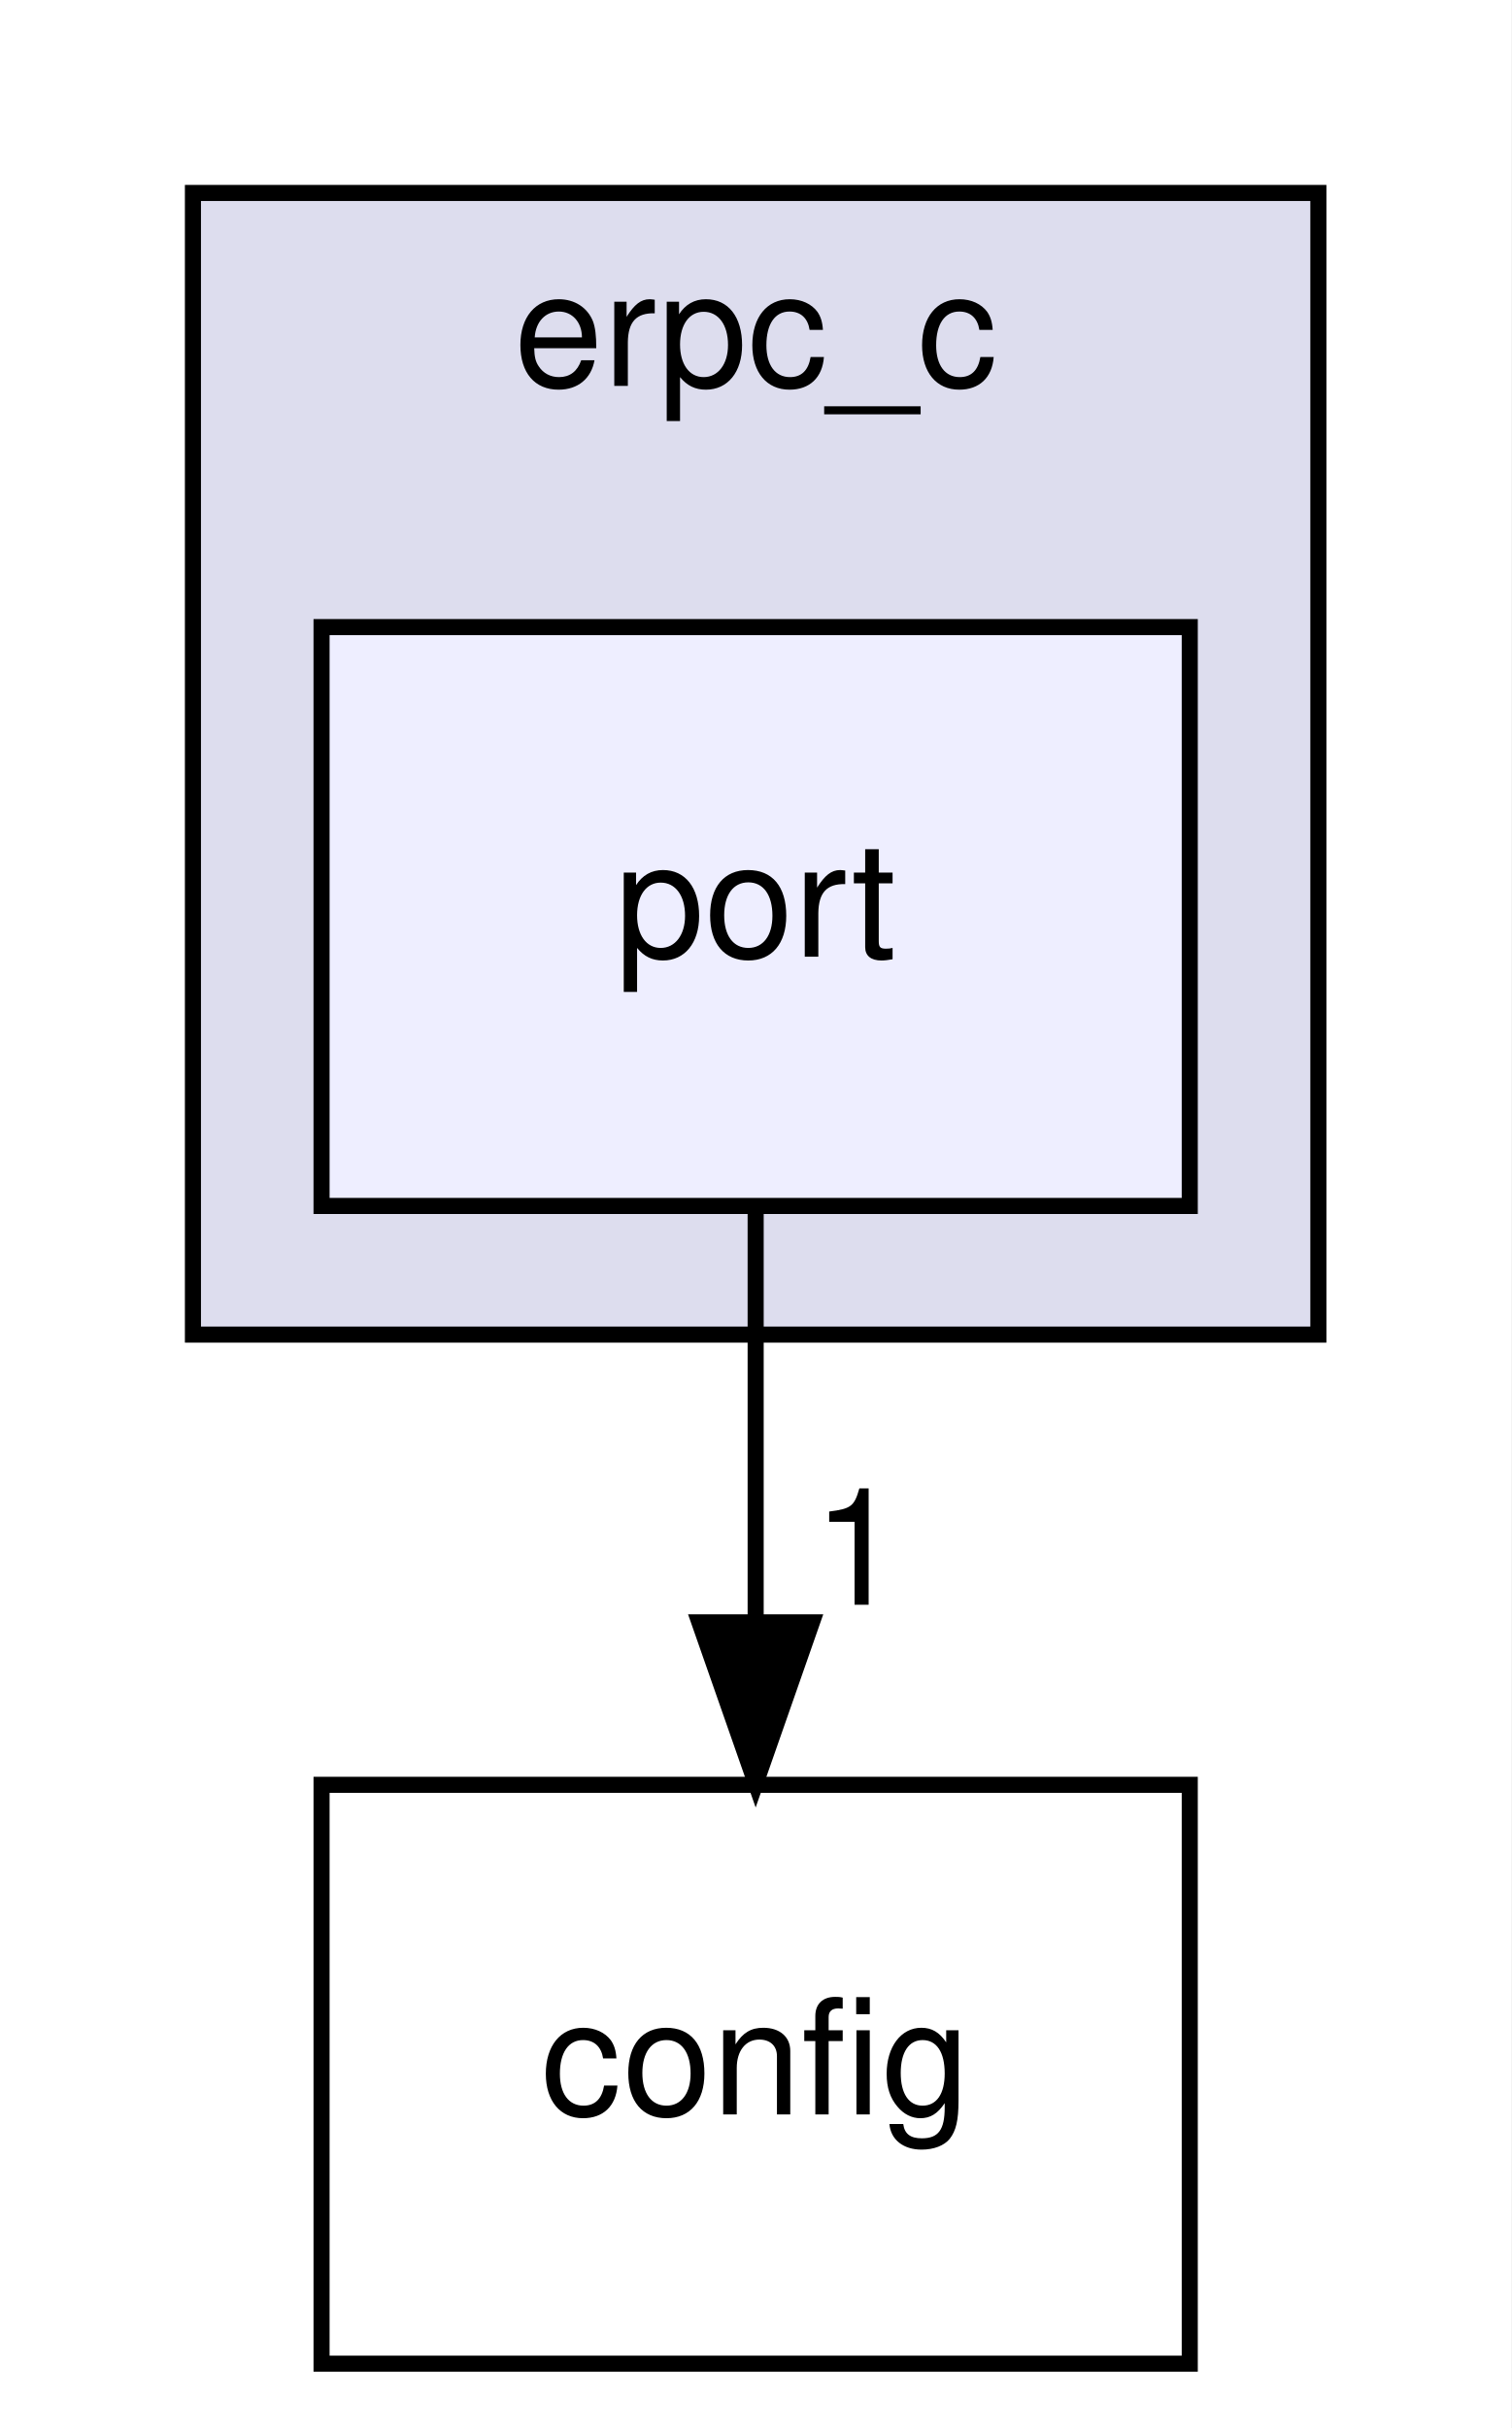
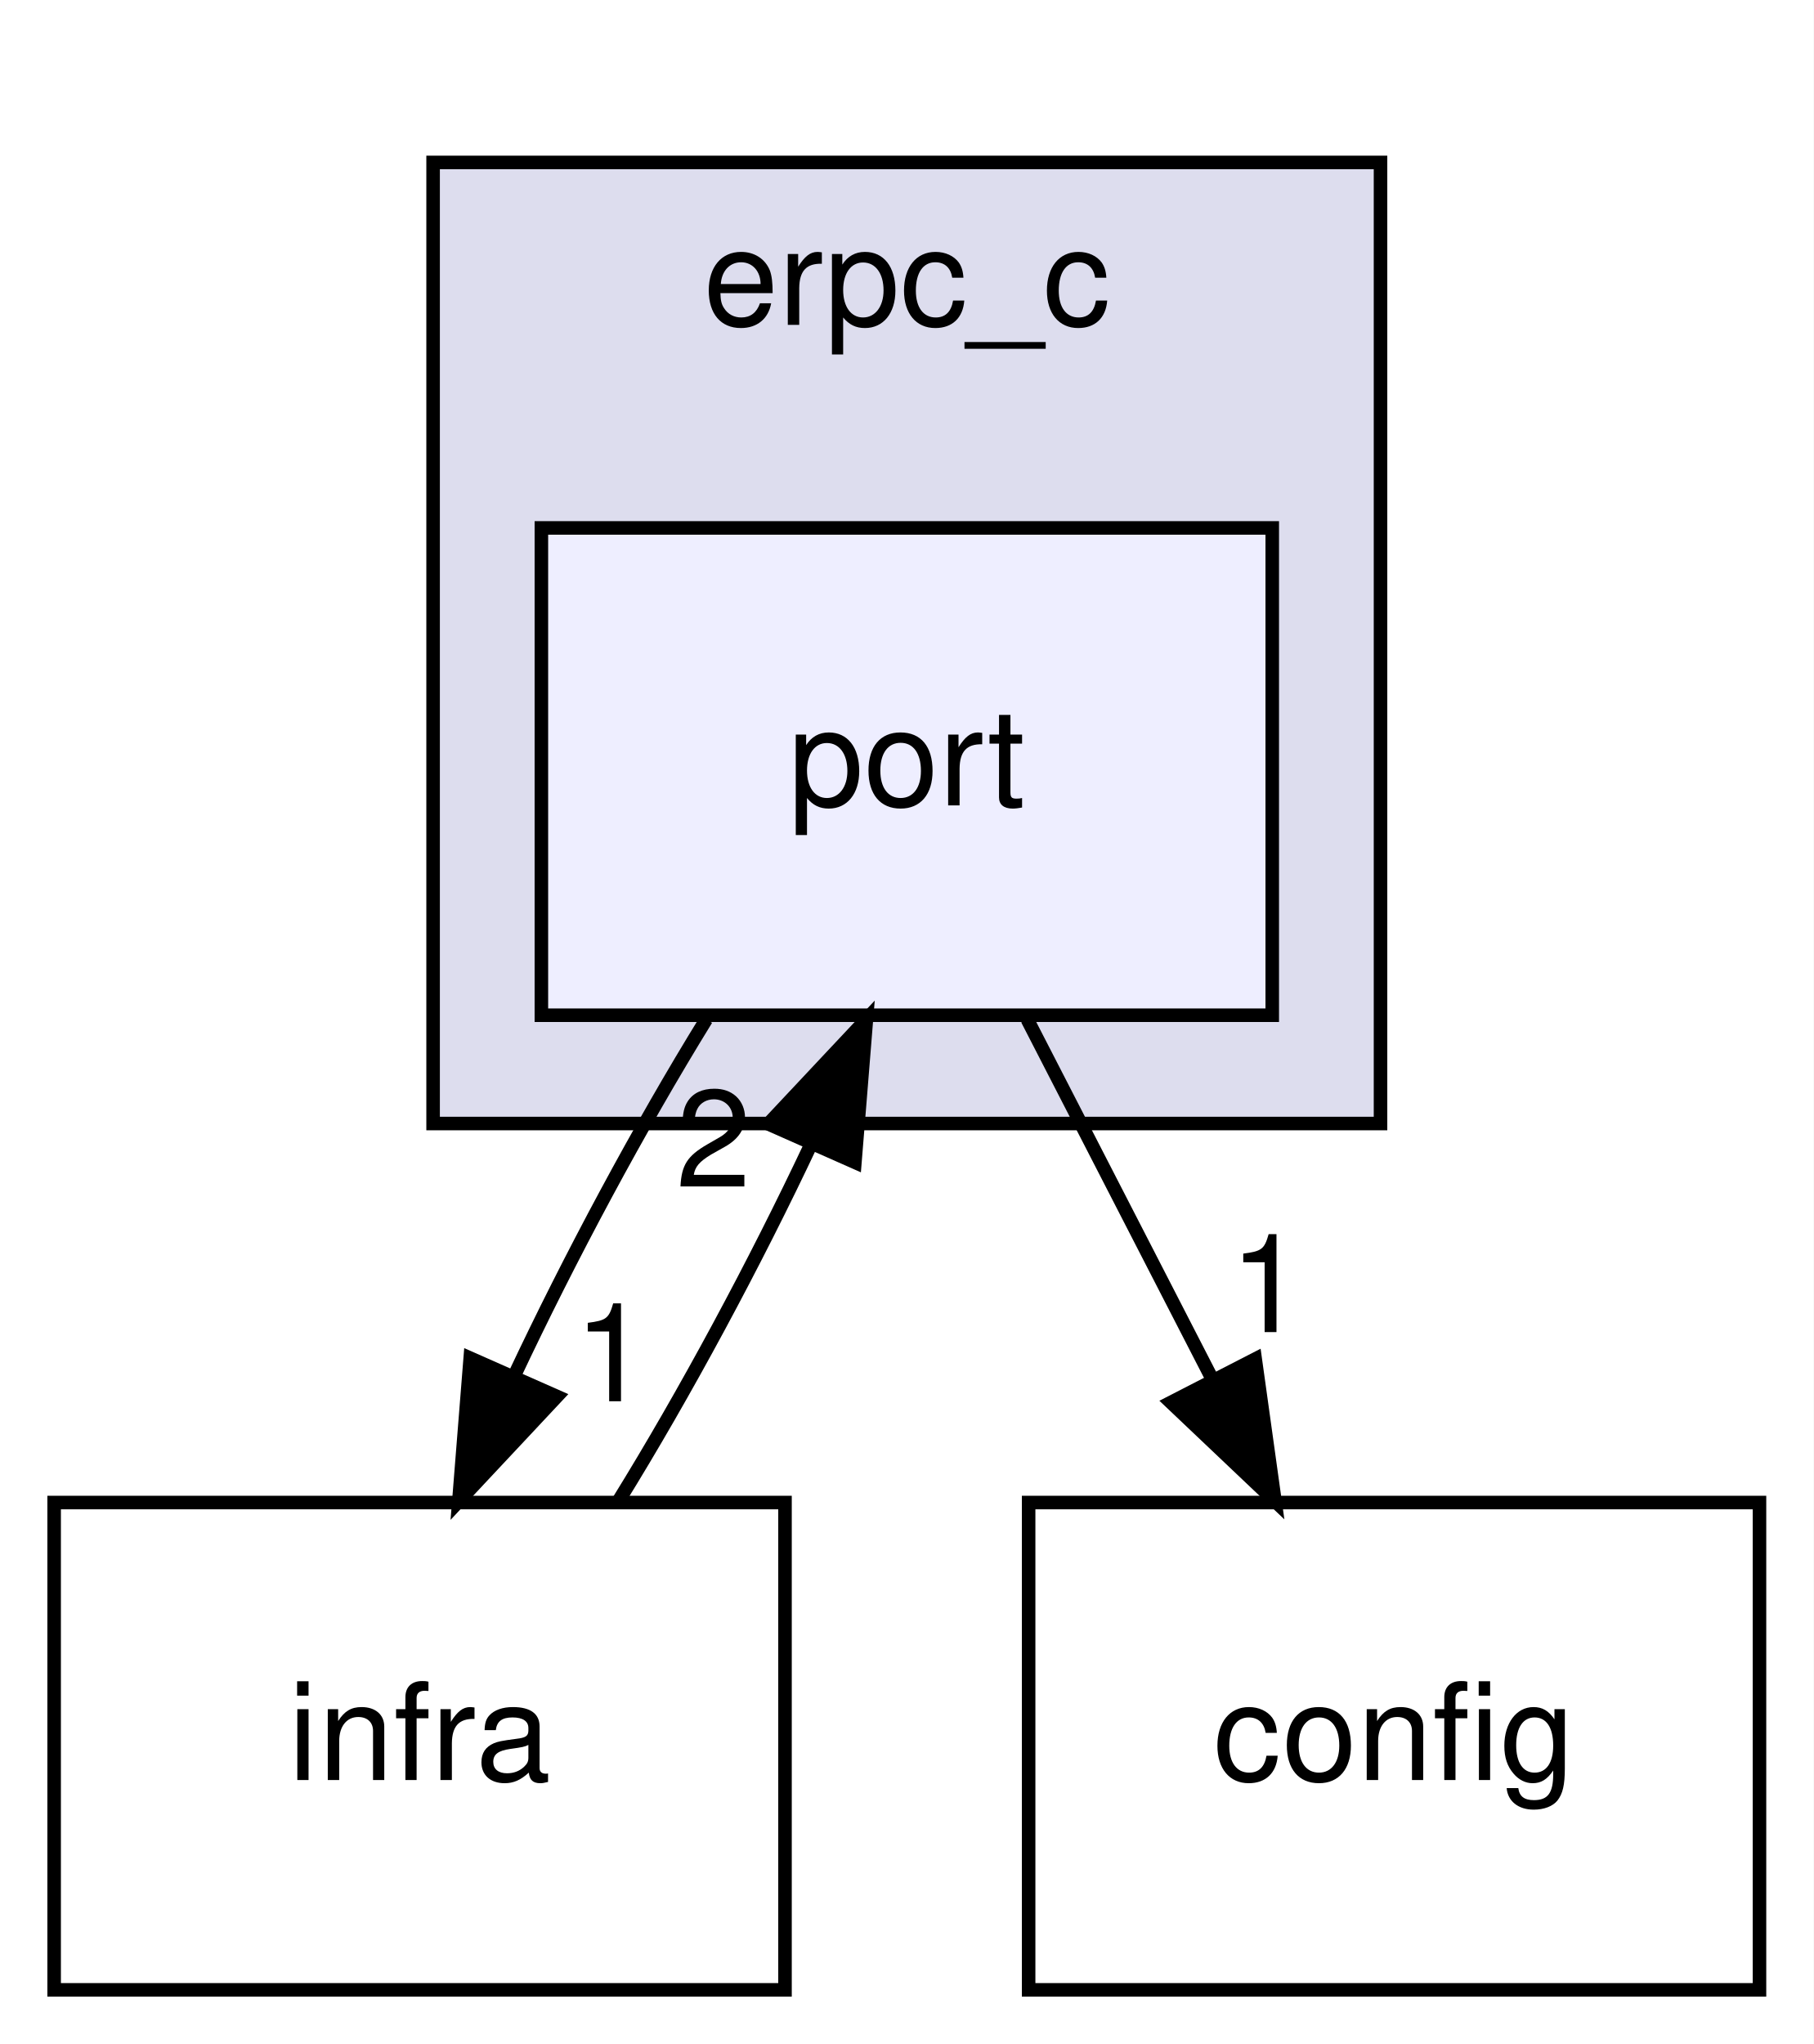
- <svg xmlns="http://www.w3.org/2000/svg" xmlns:xlink="http://www.w3.org/1999/xlink" width="94pt" height="151pt" viewBox="0.00 0.00 94.00 151.00">
+ <svg xmlns="http://www.w3.org/2000/svg" xmlns:xlink="http://www.w3.org/1999/xlink" width="134pt" height="151pt" viewBox="0.00 0.00 134.00 151.00">
  <g id="graph0" class="graph" transform="scale(1 1) rotate(0) translate(4 147)">
-     <polygon fill="white" stroke="none" points="-4,4 -4,-147 90,-147 90,4 -4,4" />
+     <polygon fill="white" stroke="none" points="-4,4 -4,-147 130,-147 130,4 -4,4" />
    <g id="clust1" class="cluster">
      <g id="a_clust1">
        <a xlink:href="dir_ecce72d14eab190b8175cc3cd0696eeb.html" target="_top" xlink:title="erpc_c">
-           <polygon fill="#ddddee" stroke="black" points="8,-64 8,-135 78,-135 78,-64 8,-64" />
-           <text text-anchor="middle" x="43" y="-123" font-family="Helvetica,sans-Serif" font-size="10.00">erpc_c</text>
+           <polygon fill="#ddddee" stroke="black" points="28,-64 28,-135 98,-135 98,-64 28,-64" />
+           <text text-anchor="middle" x="63" y="-123" font-family="Helvetica,sans-Serif" font-size="10.00">erpc_c</text>
        </a>
      </g>
    </g>
    <g id="node1" class="node">
      <g id="a_node1">
        <a xlink:href="dir_62e9b24ece508051f26d84717c79c815.html" target="_top" xlink:title="port">
-           <polygon fill="#eeeeff" stroke="black" points="70,-108 16,-108 16,-72 70,-72 70,-108" />
-           <text text-anchor="middle" x="43" y="-87.5" font-family="Helvetica,sans-Serif" font-size="10.00">port</text>
+           <polygon fill="#eeeeff" stroke="black" points="90,-108 36,-108 36,-72 90,-72 90,-108" />
+           <text text-anchor="middle" x="63" y="-87.5" font-family="Helvetica,sans-Serif" font-size="10.00">port</text>
        </a>
      </g>
    </g>
    <g id="node2" class="node">
      <g id="a_node2">
+         <a xlink:href="dir_4c1986dc9092ab2d1c997193a3634562.html" target="_top" xlink:title="infra">
+           <polygon fill="none" stroke="black" points="54,-36 0,-36 0,-0 54,-0 54,-36" />
+           <text text-anchor="middle" x="27" y="-15.5" font-family="Helvetica,sans-Serif" font-size="10.00">infra</text>
+         </a>
+       </g>
+     </g>
+     <g id="edge2" class="edge">
+       <path fill="none" stroke="black" d="M48.185,-71.697C43.266,-63.728 38.099,-54.099 33.948,-45.264" />
+       <polygon fill="black" stroke="black" points="37.144,-43.837 29.901,-36.104 30.741,-46.666 37.144,-43.837" />
+       <g id="a_edge2-headlabel">
+         <a xlink:href="dir_000004_000001.html" target="_top" xlink:title="1">
+           <text text-anchor="middle" x="41.193" y="-43.478" font-family="Helvetica,sans-Serif" font-size="10.00">1</text>
+         </a>
+       </g>
+     </g>
+     <g id="node3" class="node">
+       <g id="a_node3">
        <a xlink:href="dir_52949f44d4caf8ec53681e2fdb42569d.html" target="_top" xlink:title="config">
-           <polygon fill="none" stroke="black" points="70,-36 16,-36 16,-0 70,-0 70,-36" />
-           <text text-anchor="middle" x="43" y="-15.5" font-family="Helvetica,sans-Serif" font-size="10.00">config</text>
+           <polygon fill="none" stroke="black" points="126,-36 72,-36 72,-0 126,-0 126,-36" />
+           <text text-anchor="middle" x="99" y="-15.5" font-family="Helvetica,sans-Serif" font-size="10.00">config</text>
+         </a>
+       </g>
+     </g>
+     <g id="edge3" class="edge">
+       <path fill="none" stroke="black" d="M71.899,-71.697C75.997,-63.728 80.949,-54.099 85.493,-45.264" />
+       <polygon fill="black" stroke="black" points="88.743,-46.598 90.204,-36.104 82.517,-43.397 88.743,-46.598" />
+       <g id="a_edge3-headlabel">
+         <a xlink:href="dir_000004_000003.html" target="_top" xlink:title="1">
+           <text text-anchor="middle" x="89.624" y="-48.593" font-family="Helvetica,sans-Serif" font-size="10.00">1</text>
        </a>
      </g>
    </g>
    <g id="edge1" class="edge">
-       <path fill="none" stroke="black" d="M43,-71.697C43,-63.983 43,-54.712 43,-46.112" />
-       <polygon fill="black" stroke="black" points="46.5,-46.104 43,-36.104 39.5,-46.104 46.5,-46.104" />
+       <path fill="none" stroke="black" d="M41.691,-36.104C46.607,-44.045 51.78,-53.666 55.948,-62.515" />
+       <polygon fill="black" stroke="black" points="52.766,-63.972 60.017,-71.697 59.166,-61.136 52.766,-63.972" />
      <g id="a_edge1-headlabel">
-         <a xlink:href="dir_000004_000003.html" target="_top" xlink:title="1">
-           <text text-anchor="middle" x="49.339" y="-47.199" font-family="Helvetica,sans-Serif" font-size="10.00">1</text>
+         <a xlink:href="dir_000001_000004.html" target="_top" xlink:title="2">
+           <text text-anchor="middle" x="48.714" y="-59.336" font-family="Helvetica,sans-Serif" font-size="10.00">2</text>
        </a>
      </g>
    </g>
  </g>
</svg>
